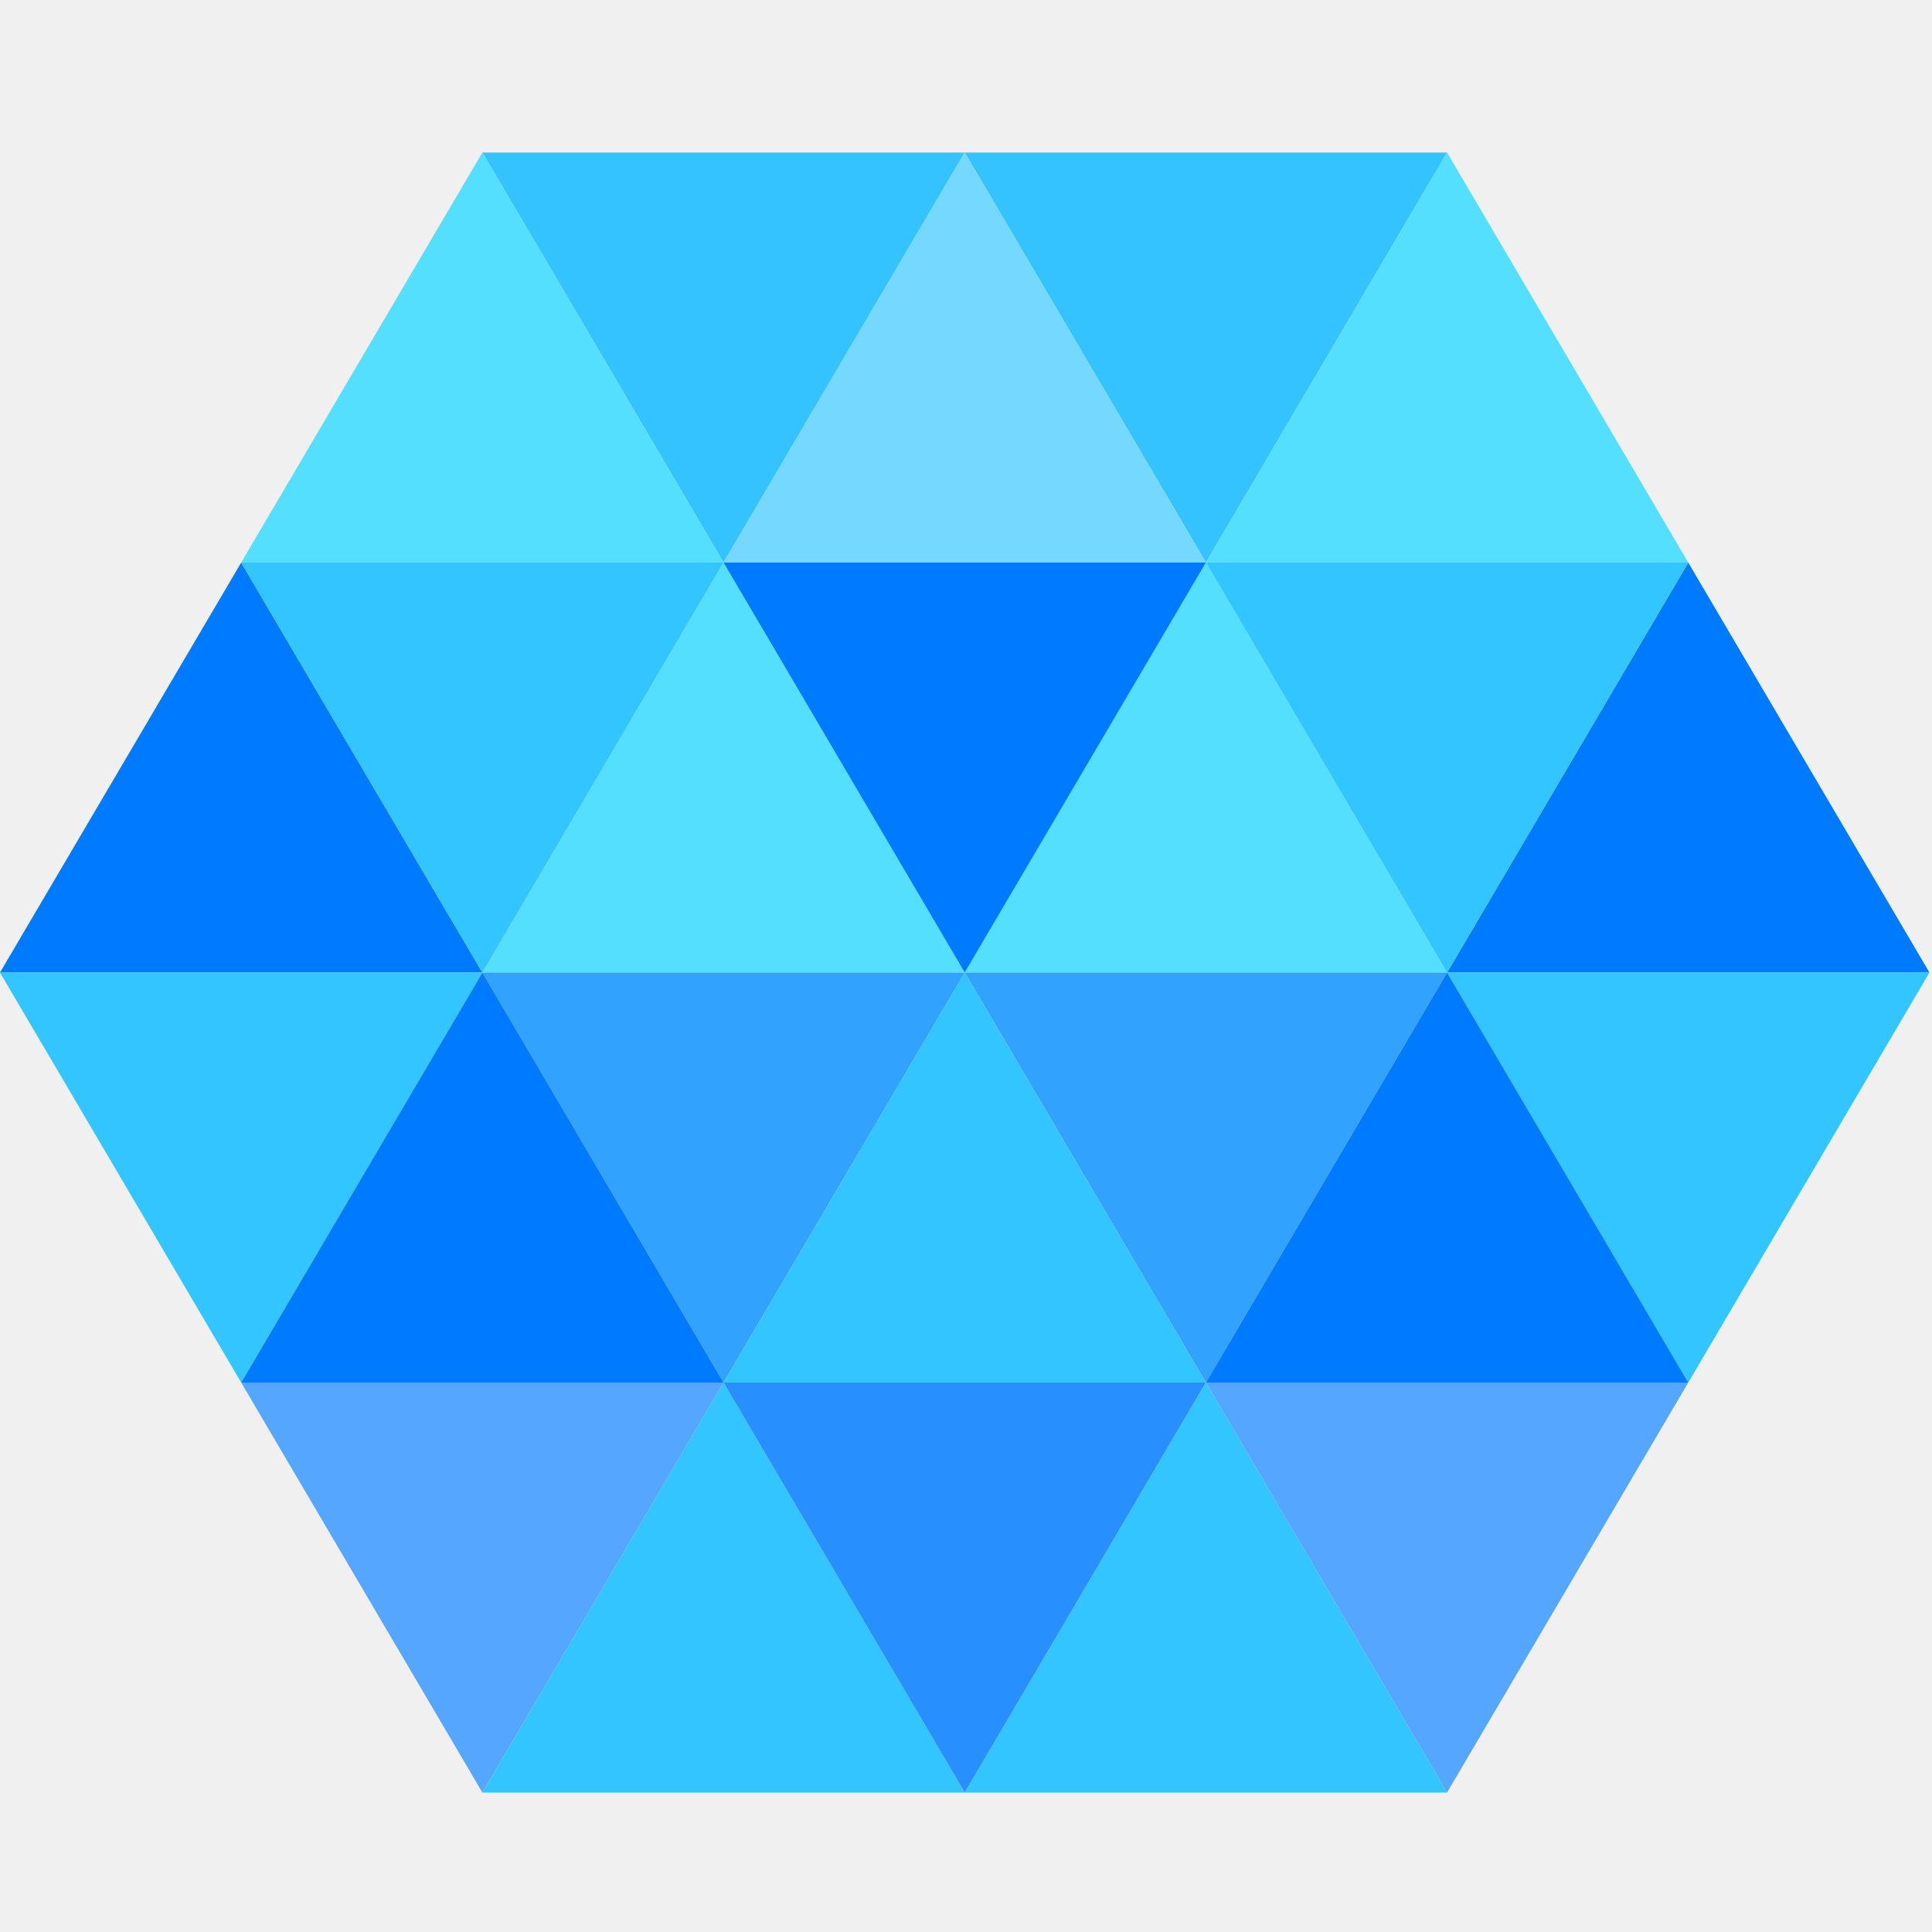
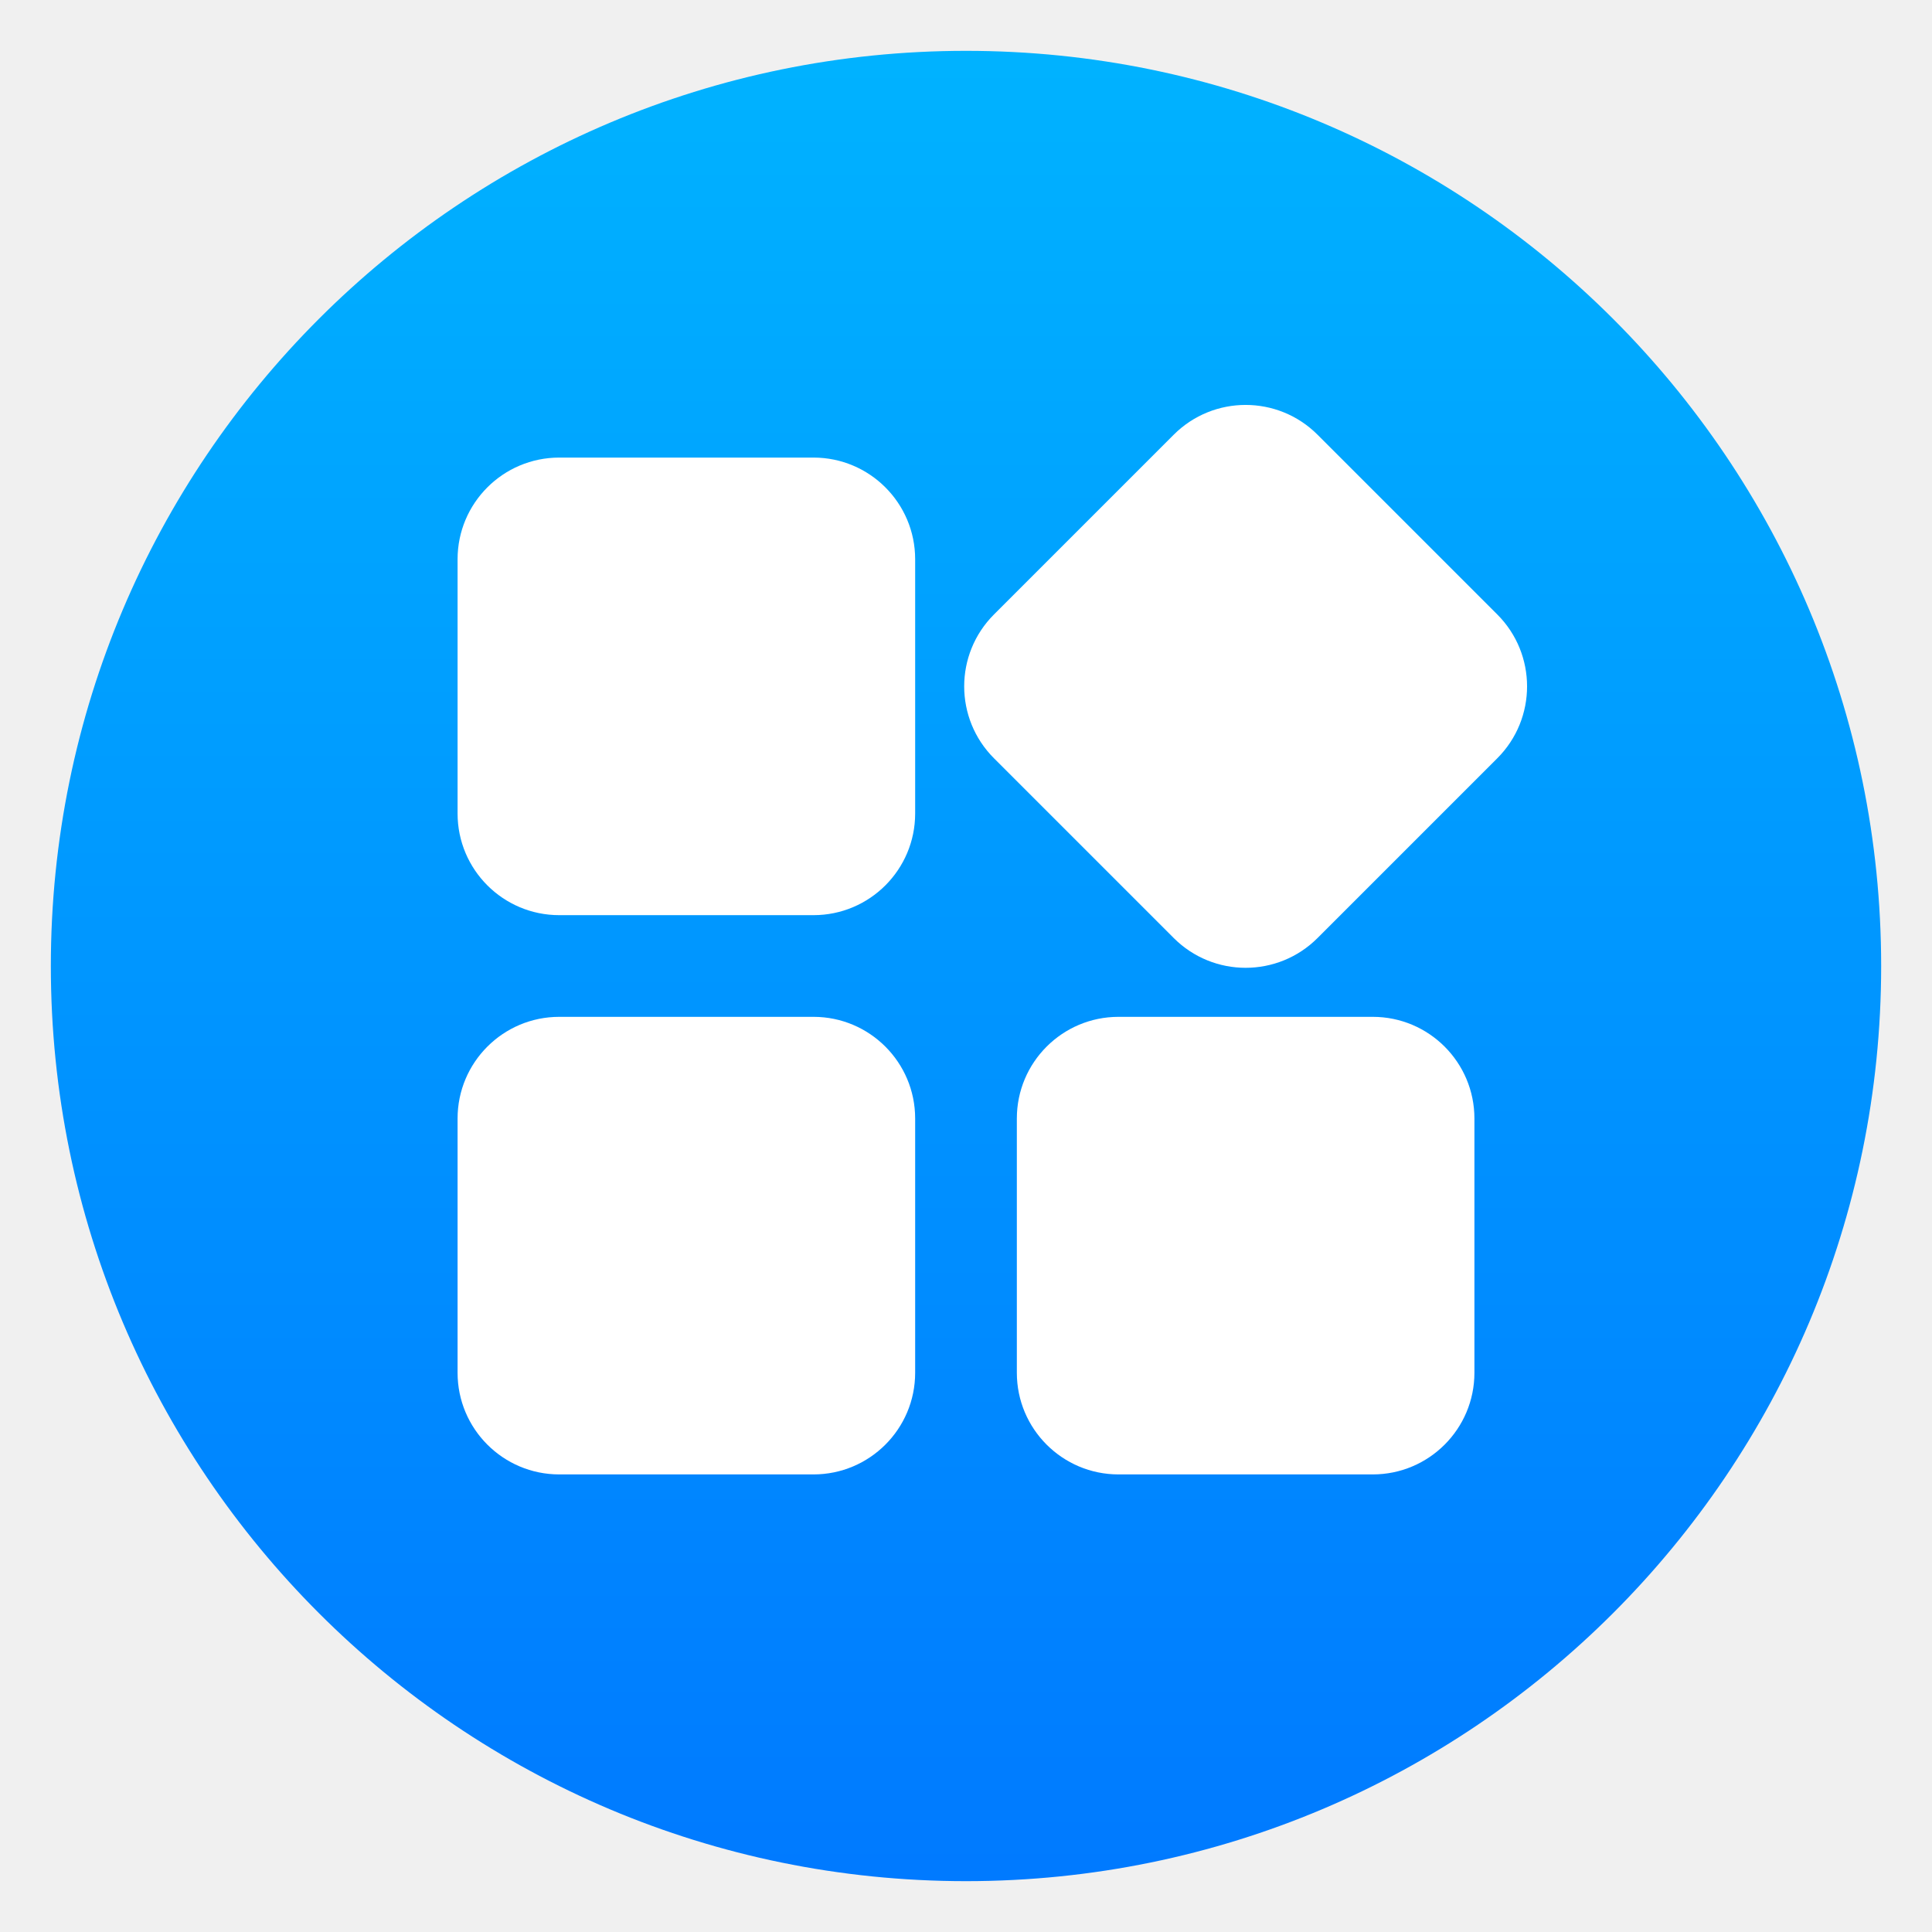
<svg xmlns="http://www.w3.org/2000/svg" width="38px" height="38px" viewBox="0 0 38 38" version="1.1">
-   <g id="logo" stroke="none" stroke-width="1" fill="none" fill-rule="evenodd">
-     <polygon id="Fill-1" fill="#35C3FF" points="9.488 3 14.231 11.064 18.975 3" />
-     <polygon id="Fill-2" fill="#54DEFF" points="9.488 3 4.744 11.064 14.231 11.064" />
-     <polygon id="Fill-3" fill="#35C3FF" points="18.975 3 23.719 11.064 28.462 3" />
-     <polygon id="Fill-4" fill="#74D8FF" points="18.975 3 14.231 11.064 23.719 11.064" />
-     <polygon id="Fill-5" fill="#54DEFF" points="28.462 3 23.719 11.064 33.206 11.064" />
-     <polygon id="Fill-6" fill="#007AFF" points="0 19.129 9.488 19.129 4.744 11.065" />
-     <polygon id="Fill-7" fill="#54DEFF" points="9.488 19.129 18.975 19.129 14.231 11.064" />
-     <polygon id="Fill-8" fill="#32C5FF" points="9.488 19.129 14.231 11.064 4.744 11.064" />
-     <polygon id="Fill-9" fill="#32C5FF" points="0 19.129 4.744 27.193 9.488 19.129" />
-     <polygon id="Fill-10" fill="#32A2FF" points="14.231 27.193 18.975 19.129 9.488 19.129" />
-     <polygon id="Fill-11" fill="#007AFF" points="4.744 27.193 14.231 27.193 9.488 19.129" />
-     <polygon id="Fill-12" fill="#32C5FF" points="9.488 35.258 18.975 35.258 14.231 27.193" />
-     <polygon id="Fill-13" fill="#54A6FF" points="4.744 27.193 9.488 35.257 14.231 27.193" />
-     <polygon id="Fill-14" fill="#54DEFF" points="18.975 19.129 28.462 19.129 23.719 11.064" />
-     <polygon id="Fill-15" fill="#007AFF" points="28.462 19.129 37.95 19.129 33.206 11.065" />
-     <polygon id="Fill-16" fill="#007AFF" points="18.975 19.129 23.719 11.064 14.231 11.064" />
-     <polygon id="Fill-17" fill="#32C5FF" points="28.462 19.129 33.206 11.064 23.719 11.064" />
-     <polygon id="Fill-18" fill="#32A2FF" points="23.719 27.193 28.462 19.129 18.975 19.129" />
-     <polygon id="Fill-19" fill="#32C5FF" points="28.462 19.129 33.206 27.193 37.95 19.129" />
-     <polygon id="Fill-20" fill="#32C5FF" points="14.231 27.193 23.719 27.193 18.975 19.129" />
-     <polygon id="Fill-21" fill="#007AFF" points="23.719 27.193 33.206 27.193 28.462 19.129" />
-     <polygon id="Fill-22" fill="#32C5FF" points="18.975 35.258 28.462 35.258 23.719 27.193" />
-     <polygon id="Fill-23" fill="#288FFF" points="14.231 27.193 18.975 35.257 23.718 27.193" />
-     <polygon id="Fill-24" fill="#54A6FF" points="23.719 27.193 28.462 35.257 33.206 27.193" />
+   <defs>
+     <linearGradient x1="50%" y1="0%" x2="50%" y2="100%" id="linearGradient-1">
+       <stop stop-color="#00B2FF" offset="0%" />
+       <stop stop-color="#007AFF" offset="100%" />
+     </linearGradient>
+   </defs>
+   <g id="logo-icon" stroke="none" stroke-width="1" fill="none" fill-rule="evenodd">
+     <circle id="Oval" fill="url(#linearGradient-1)" cx="19" cy="19" r="18" />
+     <rect id="Rectangle" fill="#FFFFFF" x="9" y="9" width="9" height="9" rx="2" />
+     <rect id="Rectangle-Copy-6" fill="#FFFFFF" x="9" y="20" width="9" height="9" rx="2" />
+     <rect id="Rectangle-Copy-7" fill="#FFFFFF" x="20" y="20" width="9" height="9" rx="2" />
+     <rect id="Rectangle-Copy-8" fill="#FFFFFF" transform="translate(24.5, 13.5) rotate(45) translate(-24.5, -13.5) " x="20" y="9" width="9" height="9" rx="2" />
  </g>
</svg>
